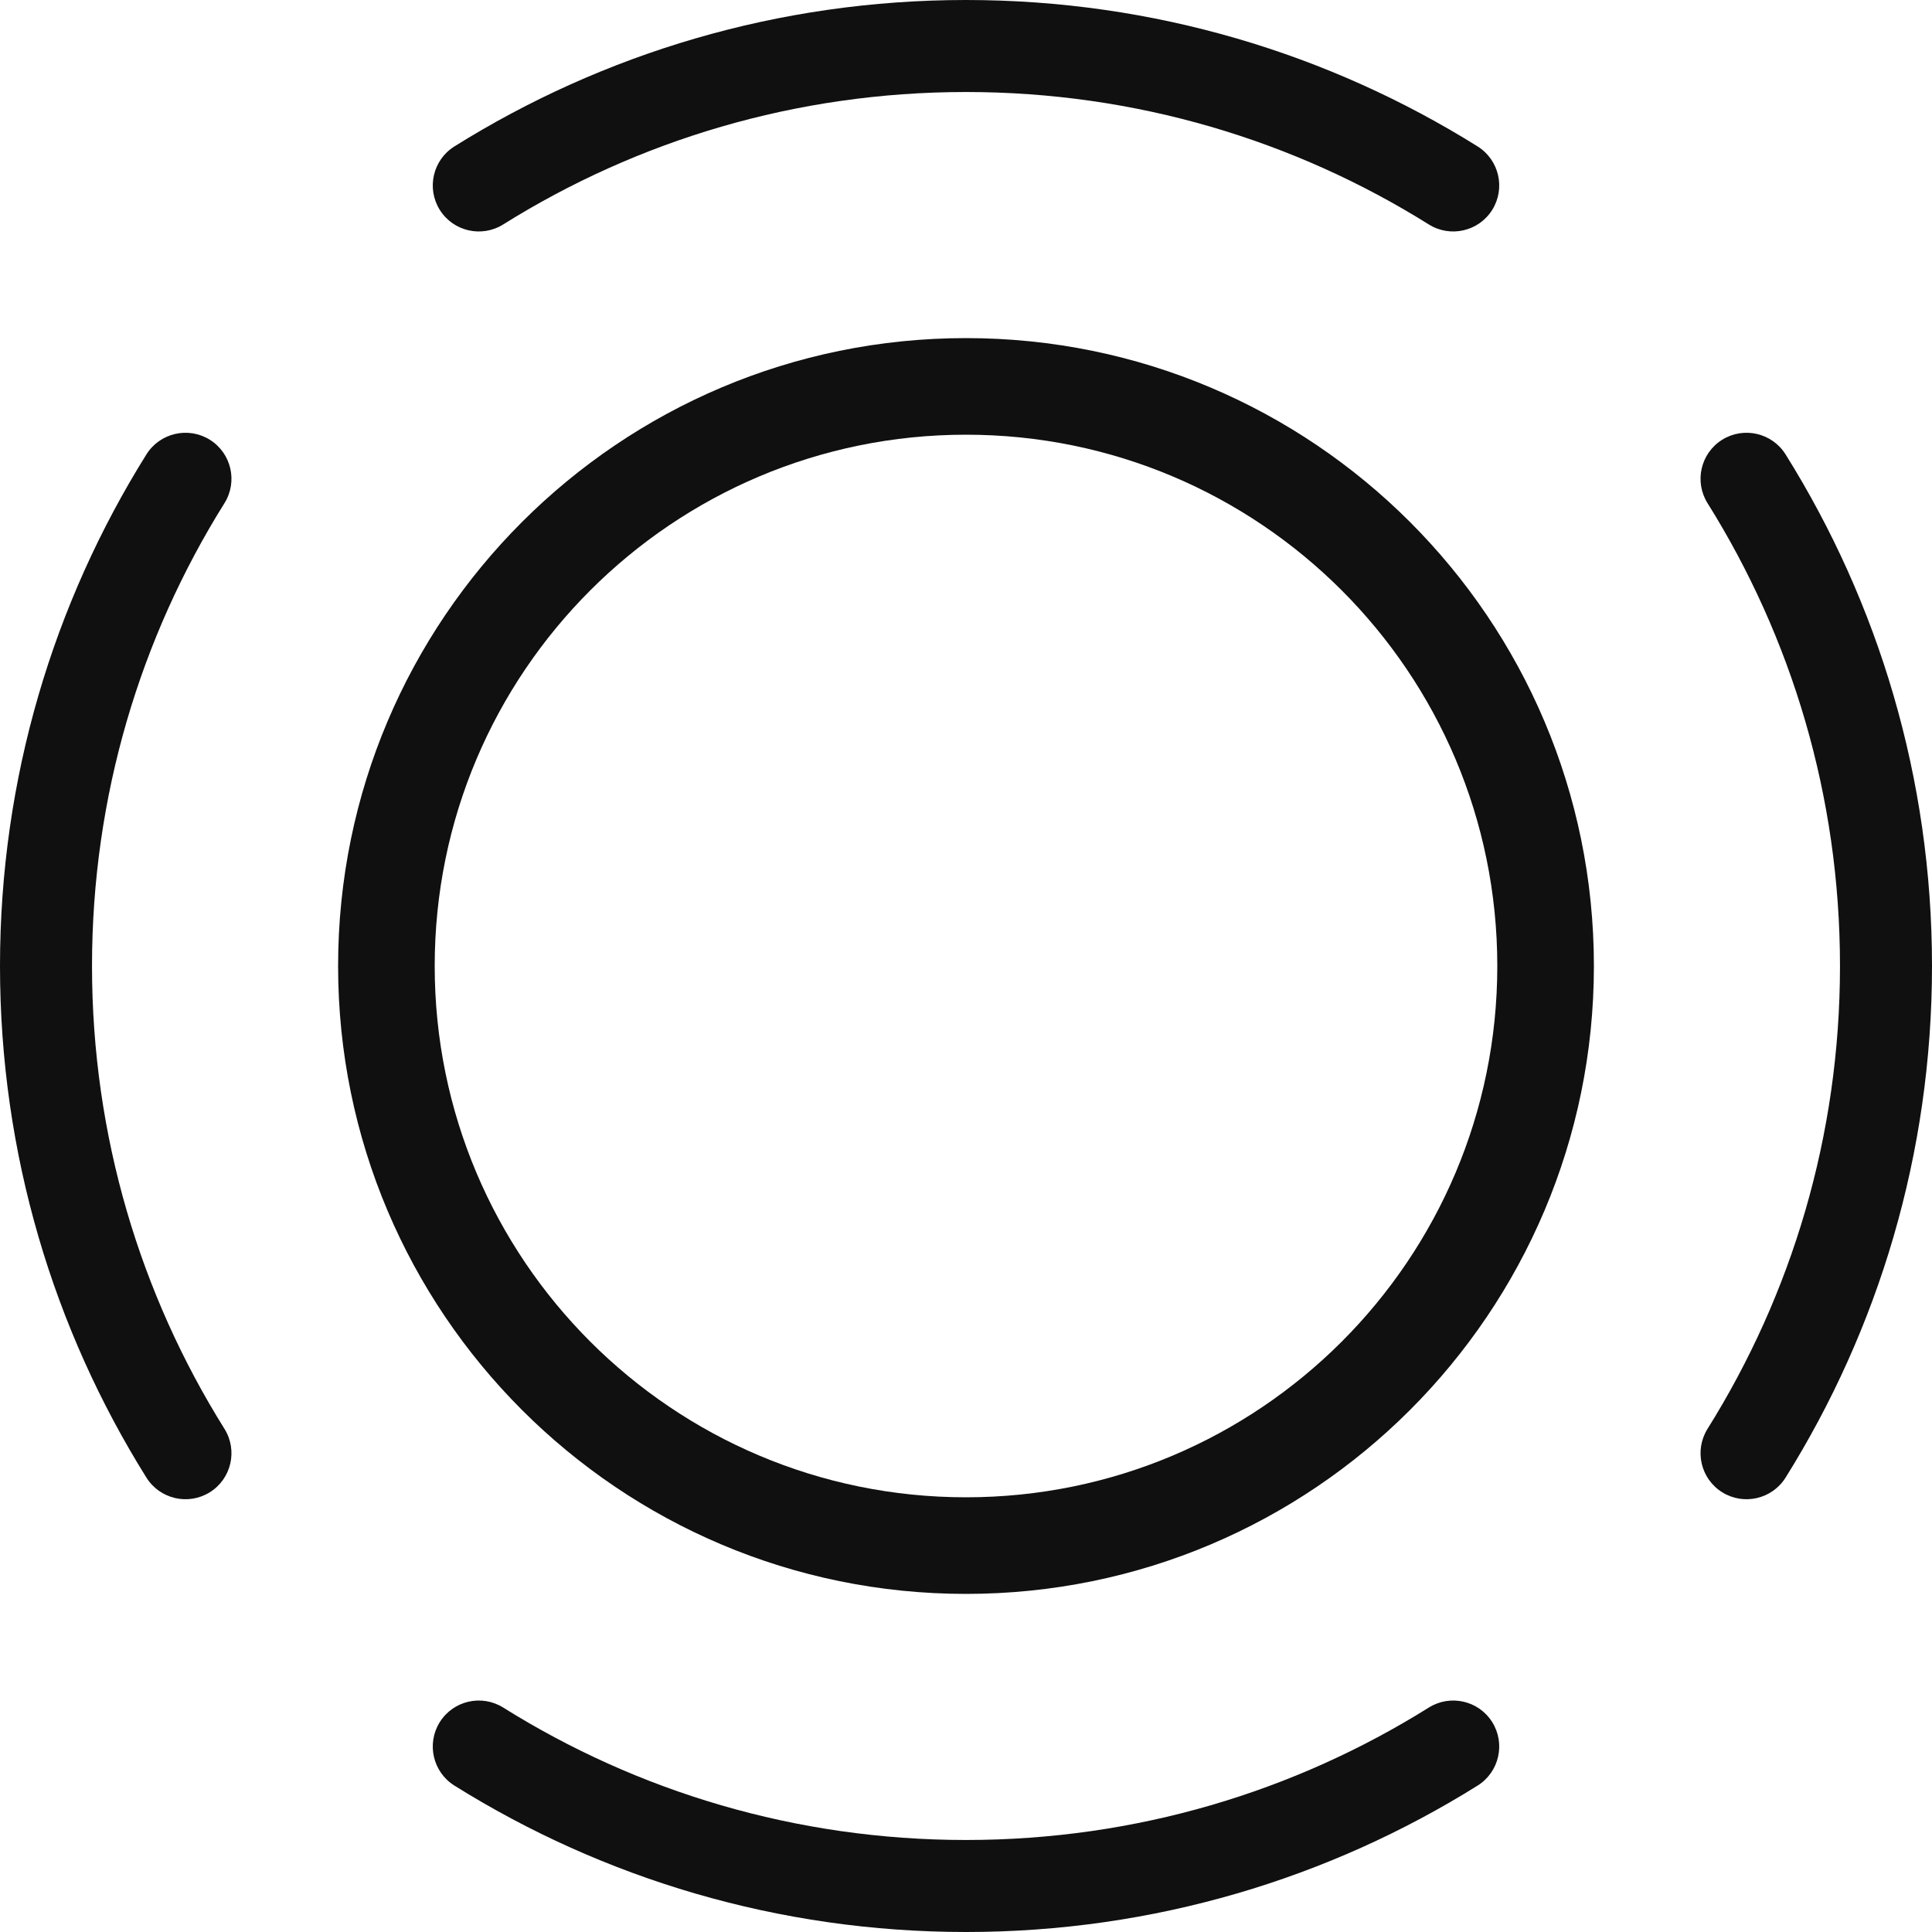
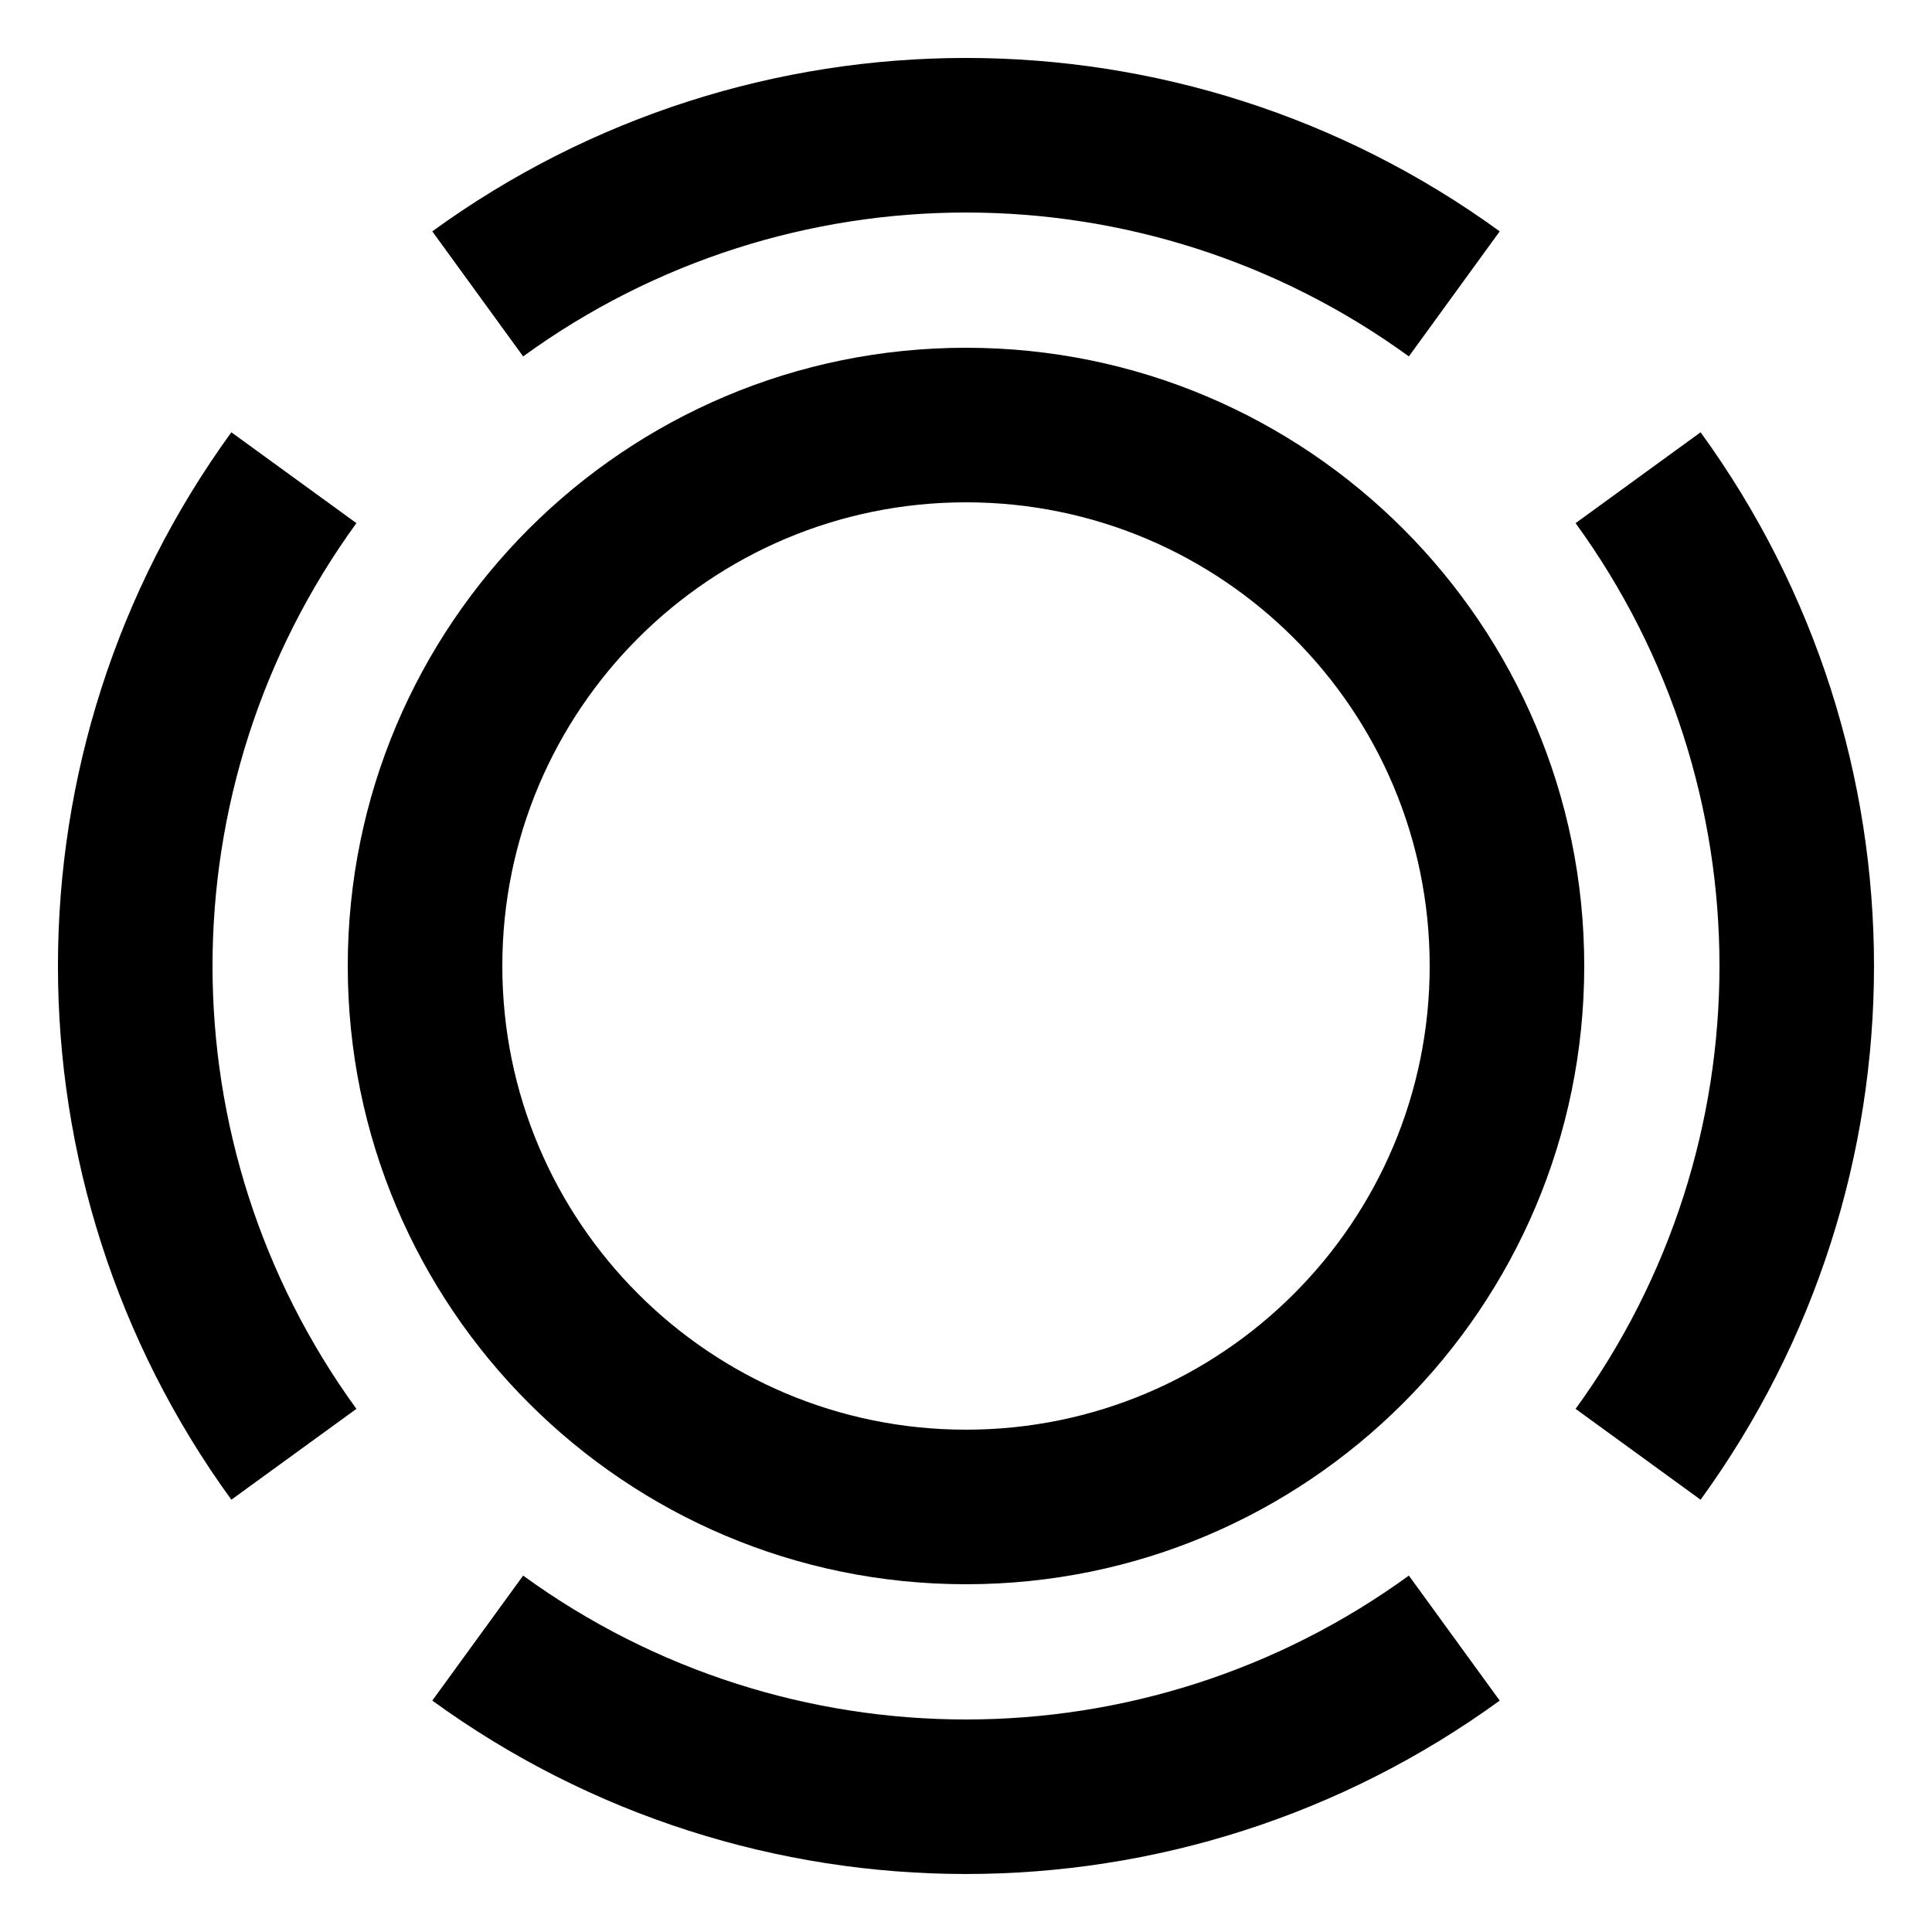
- <svg xmlns="http://www.w3.org/2000/svg" width="40" height="40" viewBox="0 0 40 40" fill="none">
-   <path fill-rule="evenodd" clip-rule="evenodd" d="M20 1.905C16.479 1.905 13.196 2.909 10.418 4.647C9.972 4.926 9.384 4.791 9.105 4.345C8.826 3.899 8.962 3.311 9.407 3.032C12.48 1.111 16.112 0 20 0C23.888 0 27.52 1.111 30.593 3.032C31.038 3.311 31.174 3.899 30.895 4.345C30.616 4.791 30.028 4.926 29.582 4.647C26.804 2.909 23.521 1.905 20 1.905ZM4.345 9.105C4.791 9.384 4.926 9.972 4.647 10.418C2.909 13.196 1.905 16.479 1.905 20C1.905 23.521 2.909 26.804 4.647 29.582C4.926 30.028 4.791 30.616 4.345 30.895C3.899 31.174 3.311 31.038 3.032 30.593C1.111 27.52 0 23.888 0 20C0 16.112 1.111 12.48 3.032 9.407C3.311 8.962 3.899 8.826 4.345 9.105ZM35.655 9.105C36.101 8.826 36.689 8.962 36.968 9.407C38.889 12.48 40 16.112 40 20C40 23.888 38.889 27.52 36.968 30.593C36.689 31.038 36.101 31.174 35.655 30.895C35.209 30.616 35.074 30.028 35.353 29.582C37.091 26.804 38.095 23.521 38.095 20C38.095 16.479 37.091 13.196 35.353 10.418C35.074 9.972 35.209 9.384 35.655 9.105ZM9.105 35.655C9.384 35.209 9.972 35.074 10.418 35.353C13.196 37.091 16.479 38.095 20 38.095C23.521 38.095 26.804 37.091 29.582 35.353C30.028 35.074 30.616 35.209 30.895 35.655C31.174 36.101 31.038 36.689 30.593 36.968C27.52 38.889 23.888 40 20 40C16.112 40 12.48 38.889 9.407 36.968C8.962 36.689 8.826 36.101 9.105 35.655Z" fill="#101010" />
-   <path fill-rule="evenodd" clip-rule="evenodd" d="M20 31C26.075 31 31 26.075 31 20C31 13.925 26.075 9 20 9C13.925 9 9 13.925 9 20C9 26.075 13.925 31 20 31ZM20 33C27.18 33 33 27.18 33 20C33 12.82 27.18 7 20 7C12.82 7 7 12.82 7 20C7 27.18 12.82 33 20 33Z" fill="#101010" />
+ <svg xmlns="http://www.w3.org/2000/svg" width="40" height="40" viewBox="0 0 40 40">
+   <path d="M8.95 4.79A18.8 18.8 0 0 1 31.05 4.79L29.169 7.379A15.6 15.6 0 0 0 10.831 7.379ZM35.209 8.95A18.8 18.8 0 0 1 35.209 31.05L32.621 29.169A15.6 15.6 0 0 0 32.621 10.831ZM31.05 35.209A18.8 18.8 0 0 1 8.95 35.209L10.831 32.621A15.6 15.6 0 0 0 29.169 32.621ZM4.79 31.05A18.8 18.8 0 0 1 4.79 8.95L7.379 10.831A15.6 15.6 0 0 0 7.379 29.169Z" />
+   <path fill-rule="evenodd" clip-rule="evenodd" d="M20 7.2a12.8 12.8 0 1 1 0 25.6 12.8 12.8 0 1 1 0-25.6Zm0 3.2a9.6 9.6 0 1 0 0 19.2 9.6 9.6 0 1 0 0-19.2Z" />
</svg>
